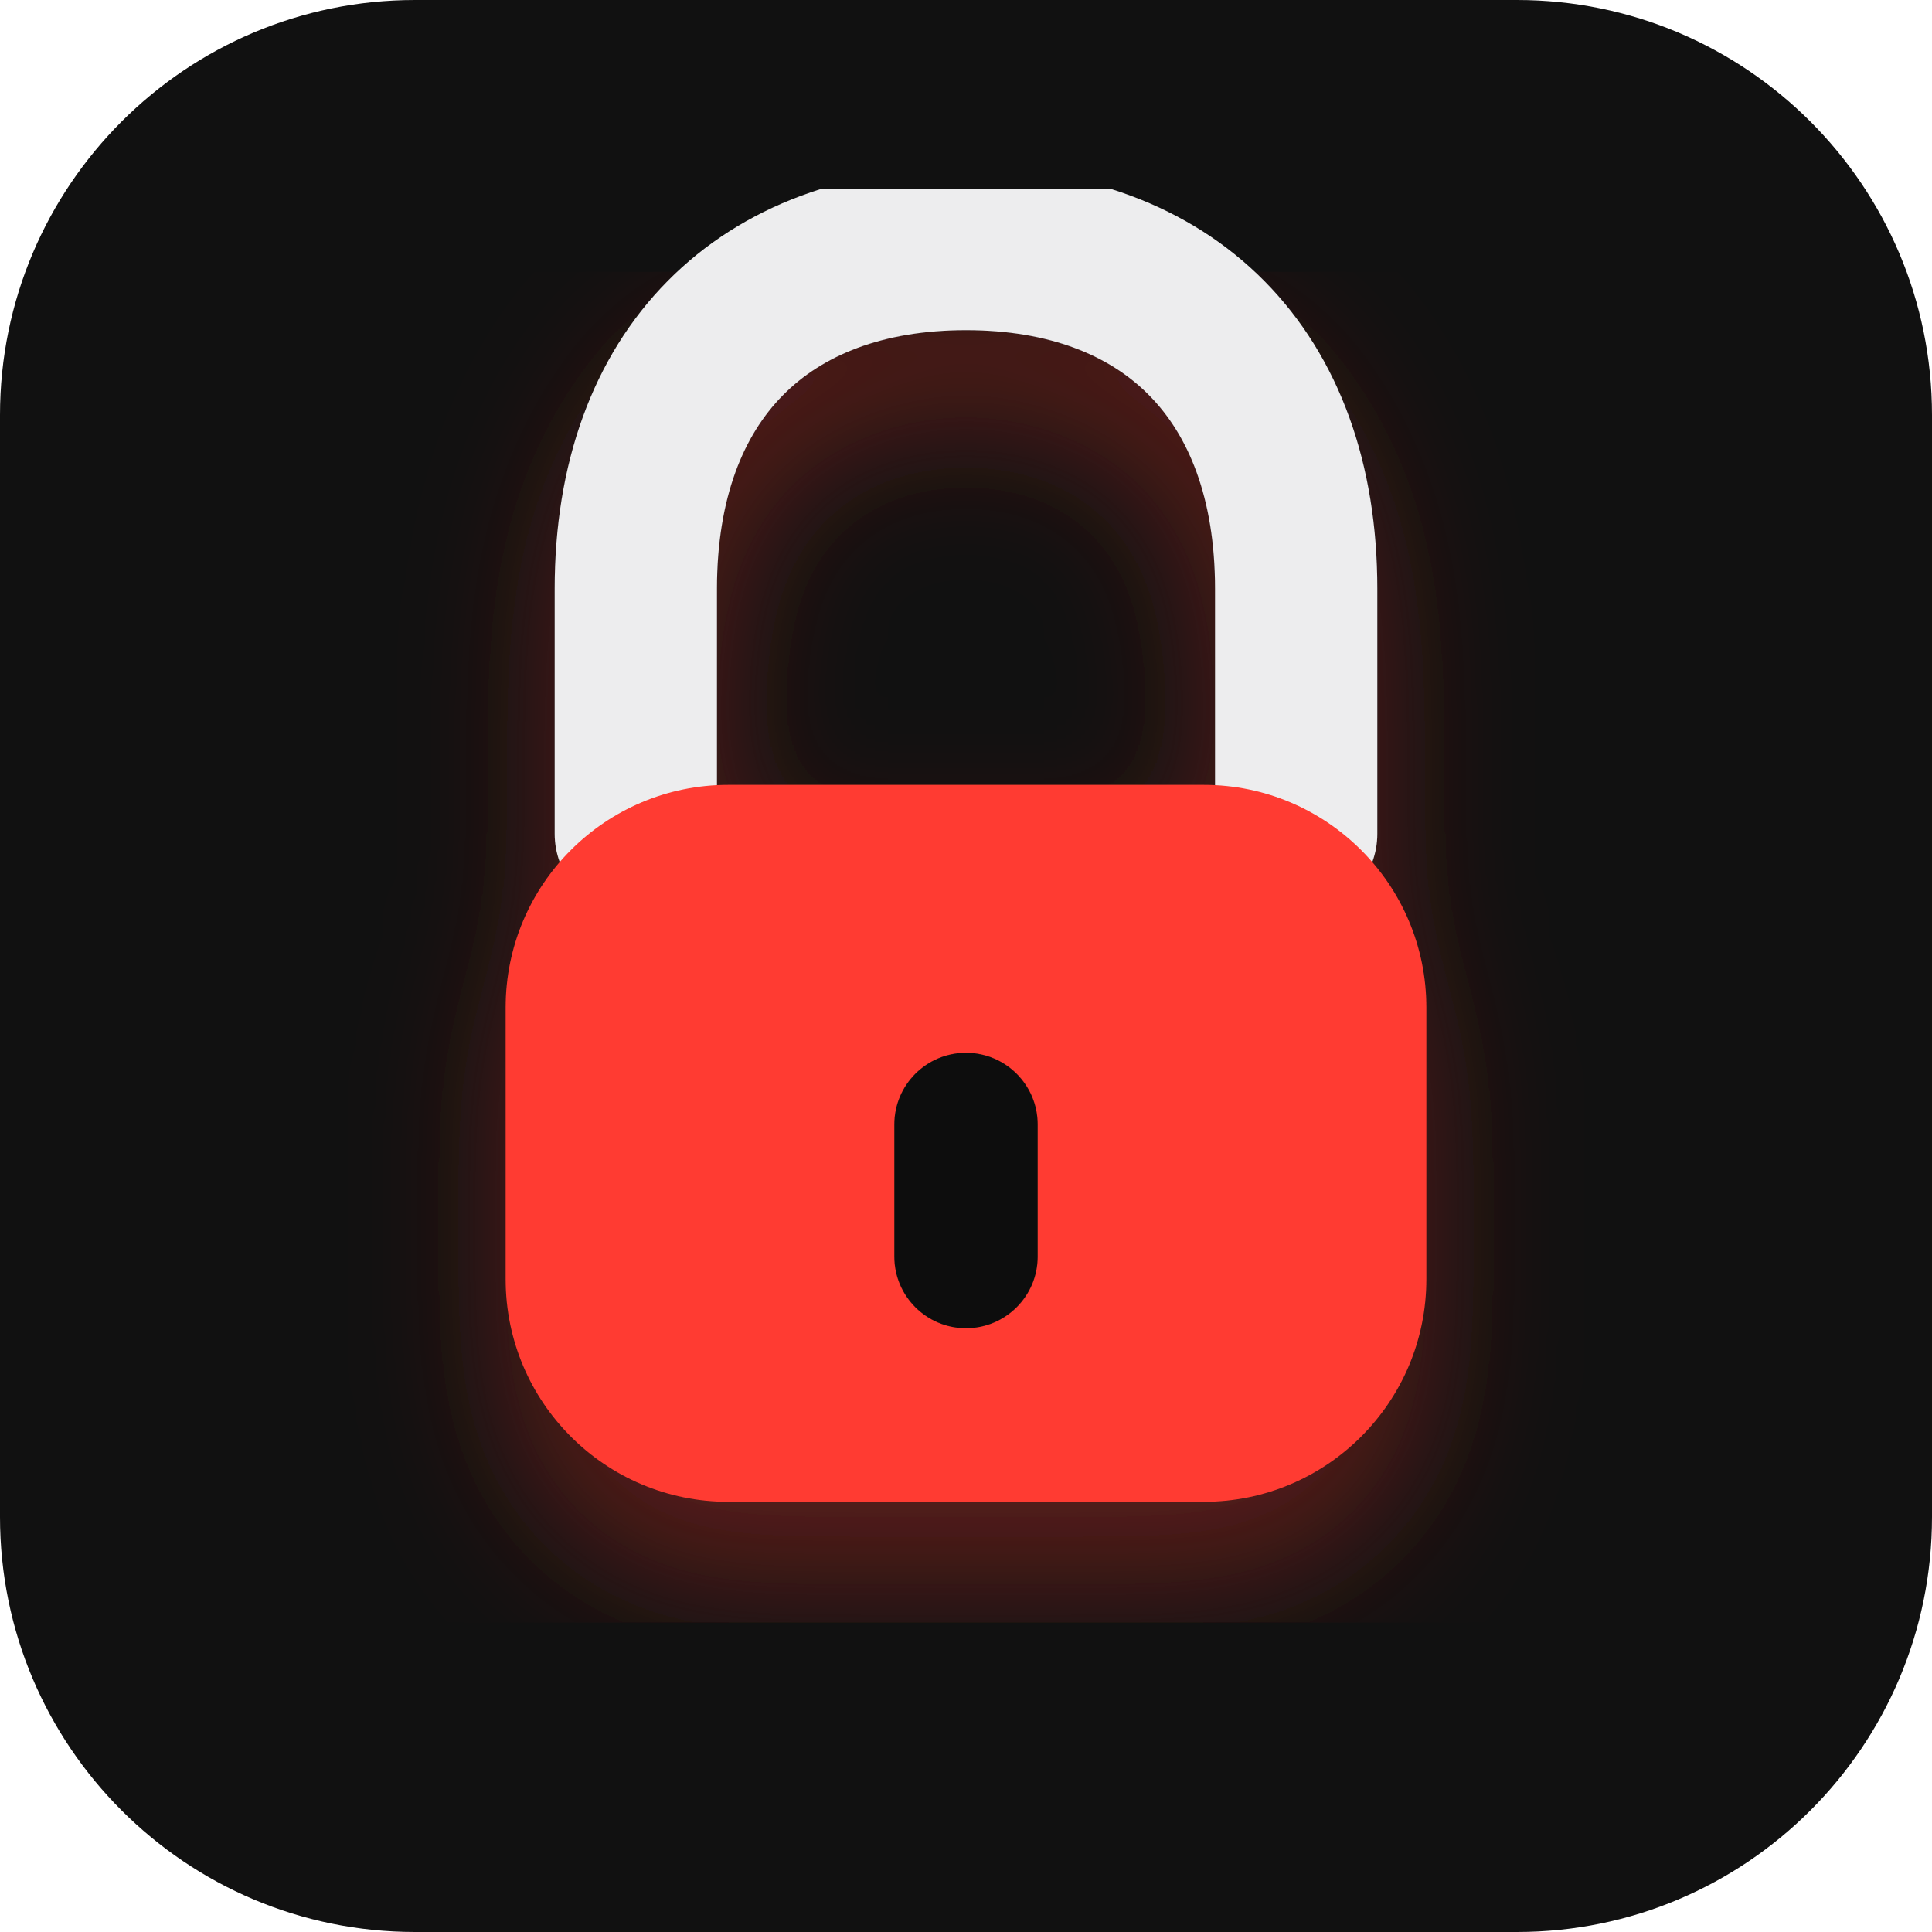
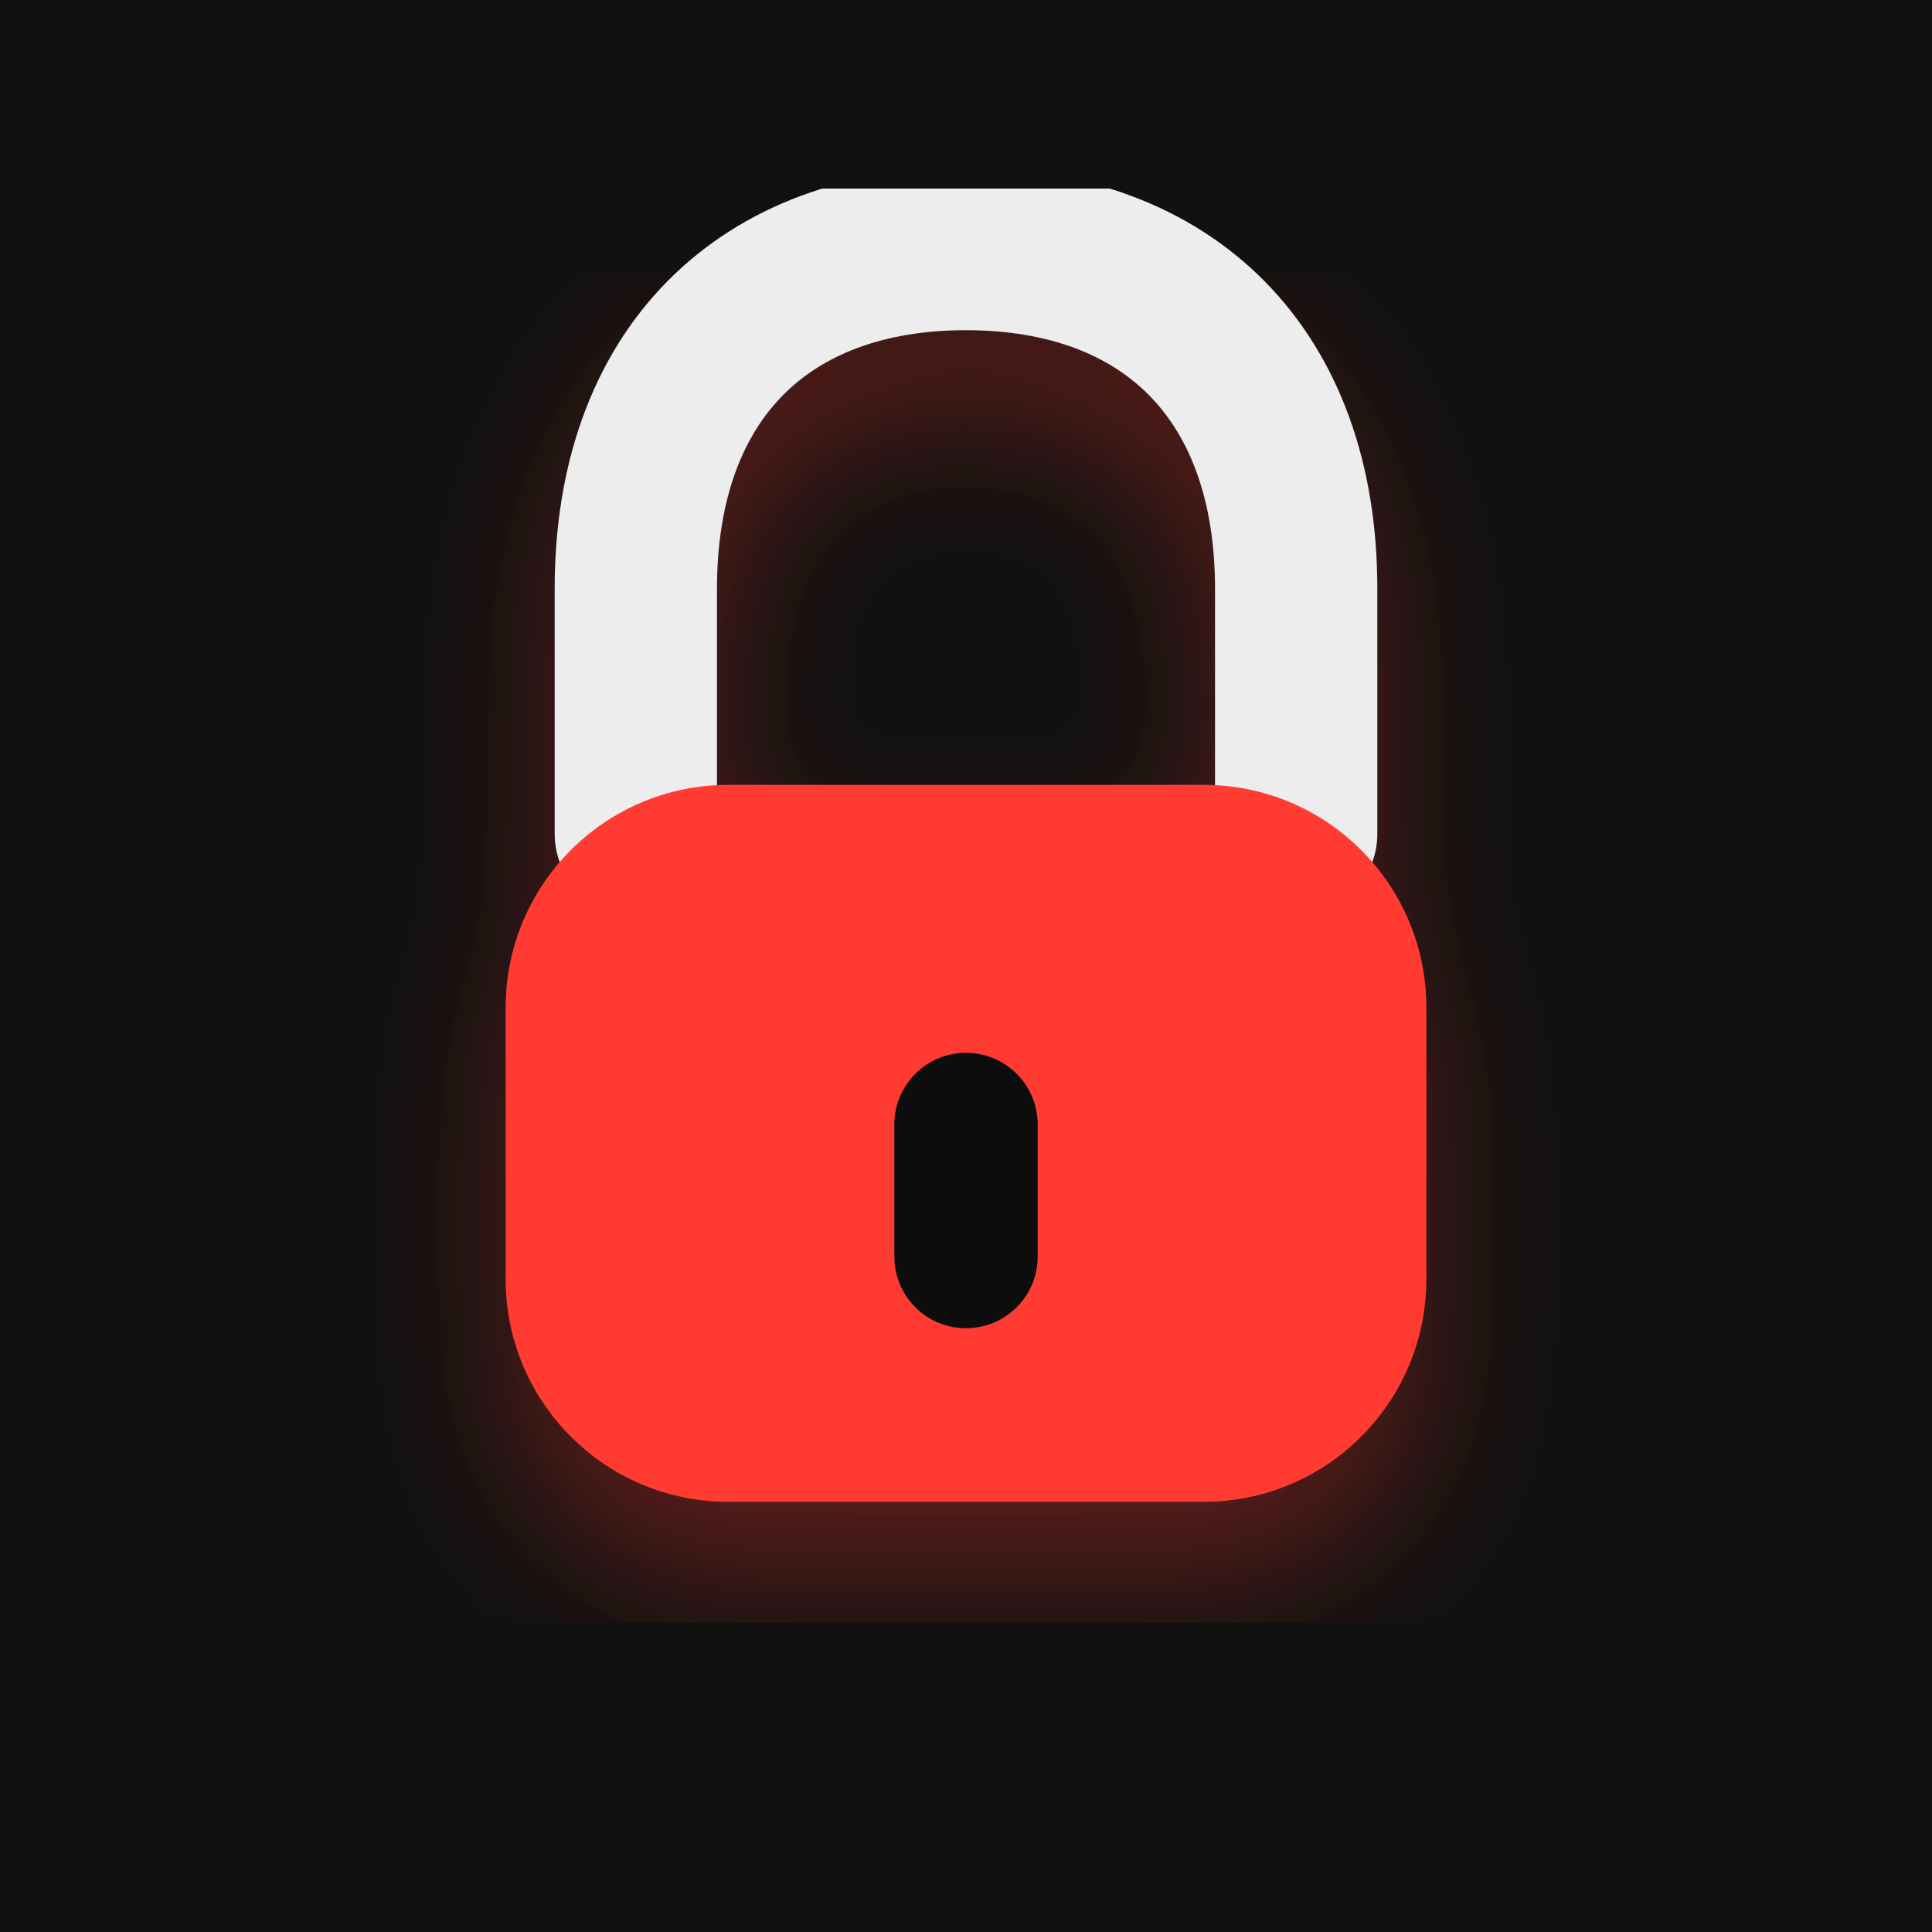
<svg xmlns="http://www.w3.org/2000/svg" viewBox="0 0 1024 1024">
  <defs>
    <filter id="lockShadow" x="180" y="100" width="664" height="760" filterUnits="userSpaceOnUse" color-interpolation-filters="sRGB">
      <feDropShadow dx="0" dy="44" stdDeviation="38" flood-color="#ff3b30" flood-opacity="0.3" />
    </filter>
  </defs>
-   <rect width="1024" height="1024" rx="220" fill="#111111" />
+   <rect width="1024" height="1024" fill="#111111" />
  <g filter="url(#lockShadow)">
    <path d="M337 442V312C337 198 405 132 512 132s175 66 175 180v130" fill="none" stroke="#ededee" stroke-width="86" stroke-linecap="round" />
    <rect x="268" y="416" width="488" height="380" rx="118" fill="#ff3b30" />
    <rect x="474" y="558" width="76" height="146" rx="38" fill="#111111" />
  </g>
</svg>
